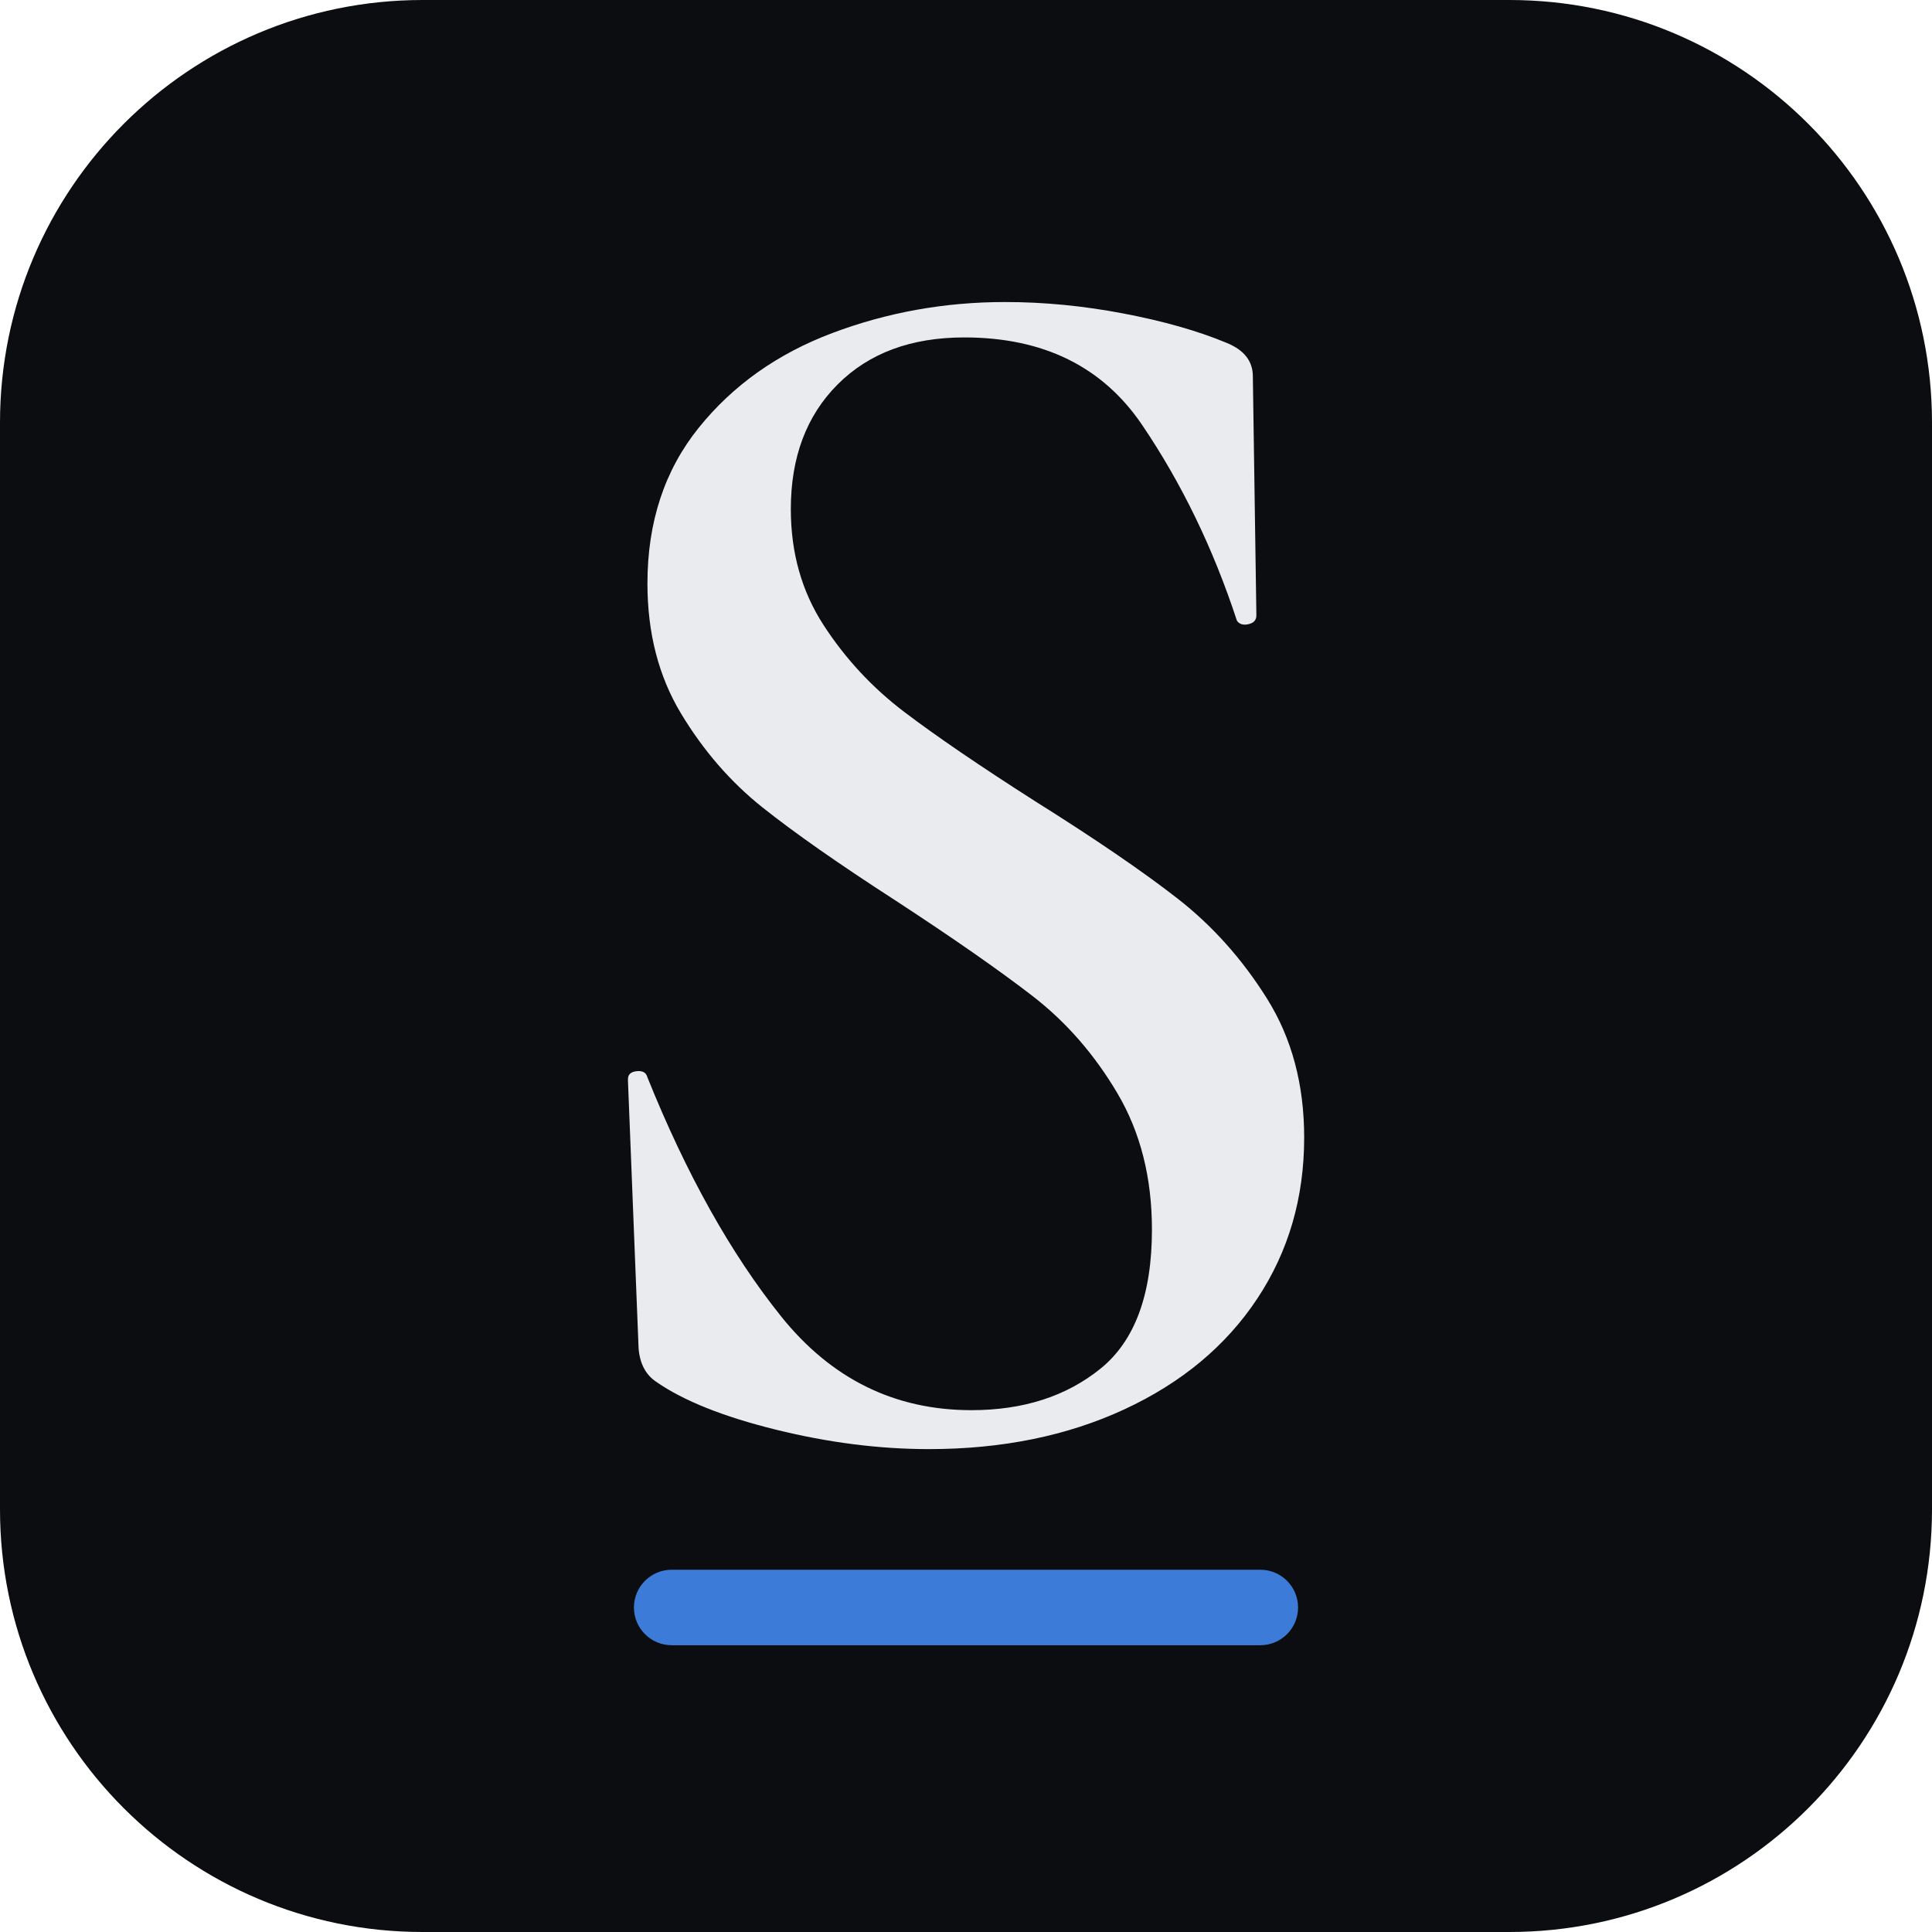
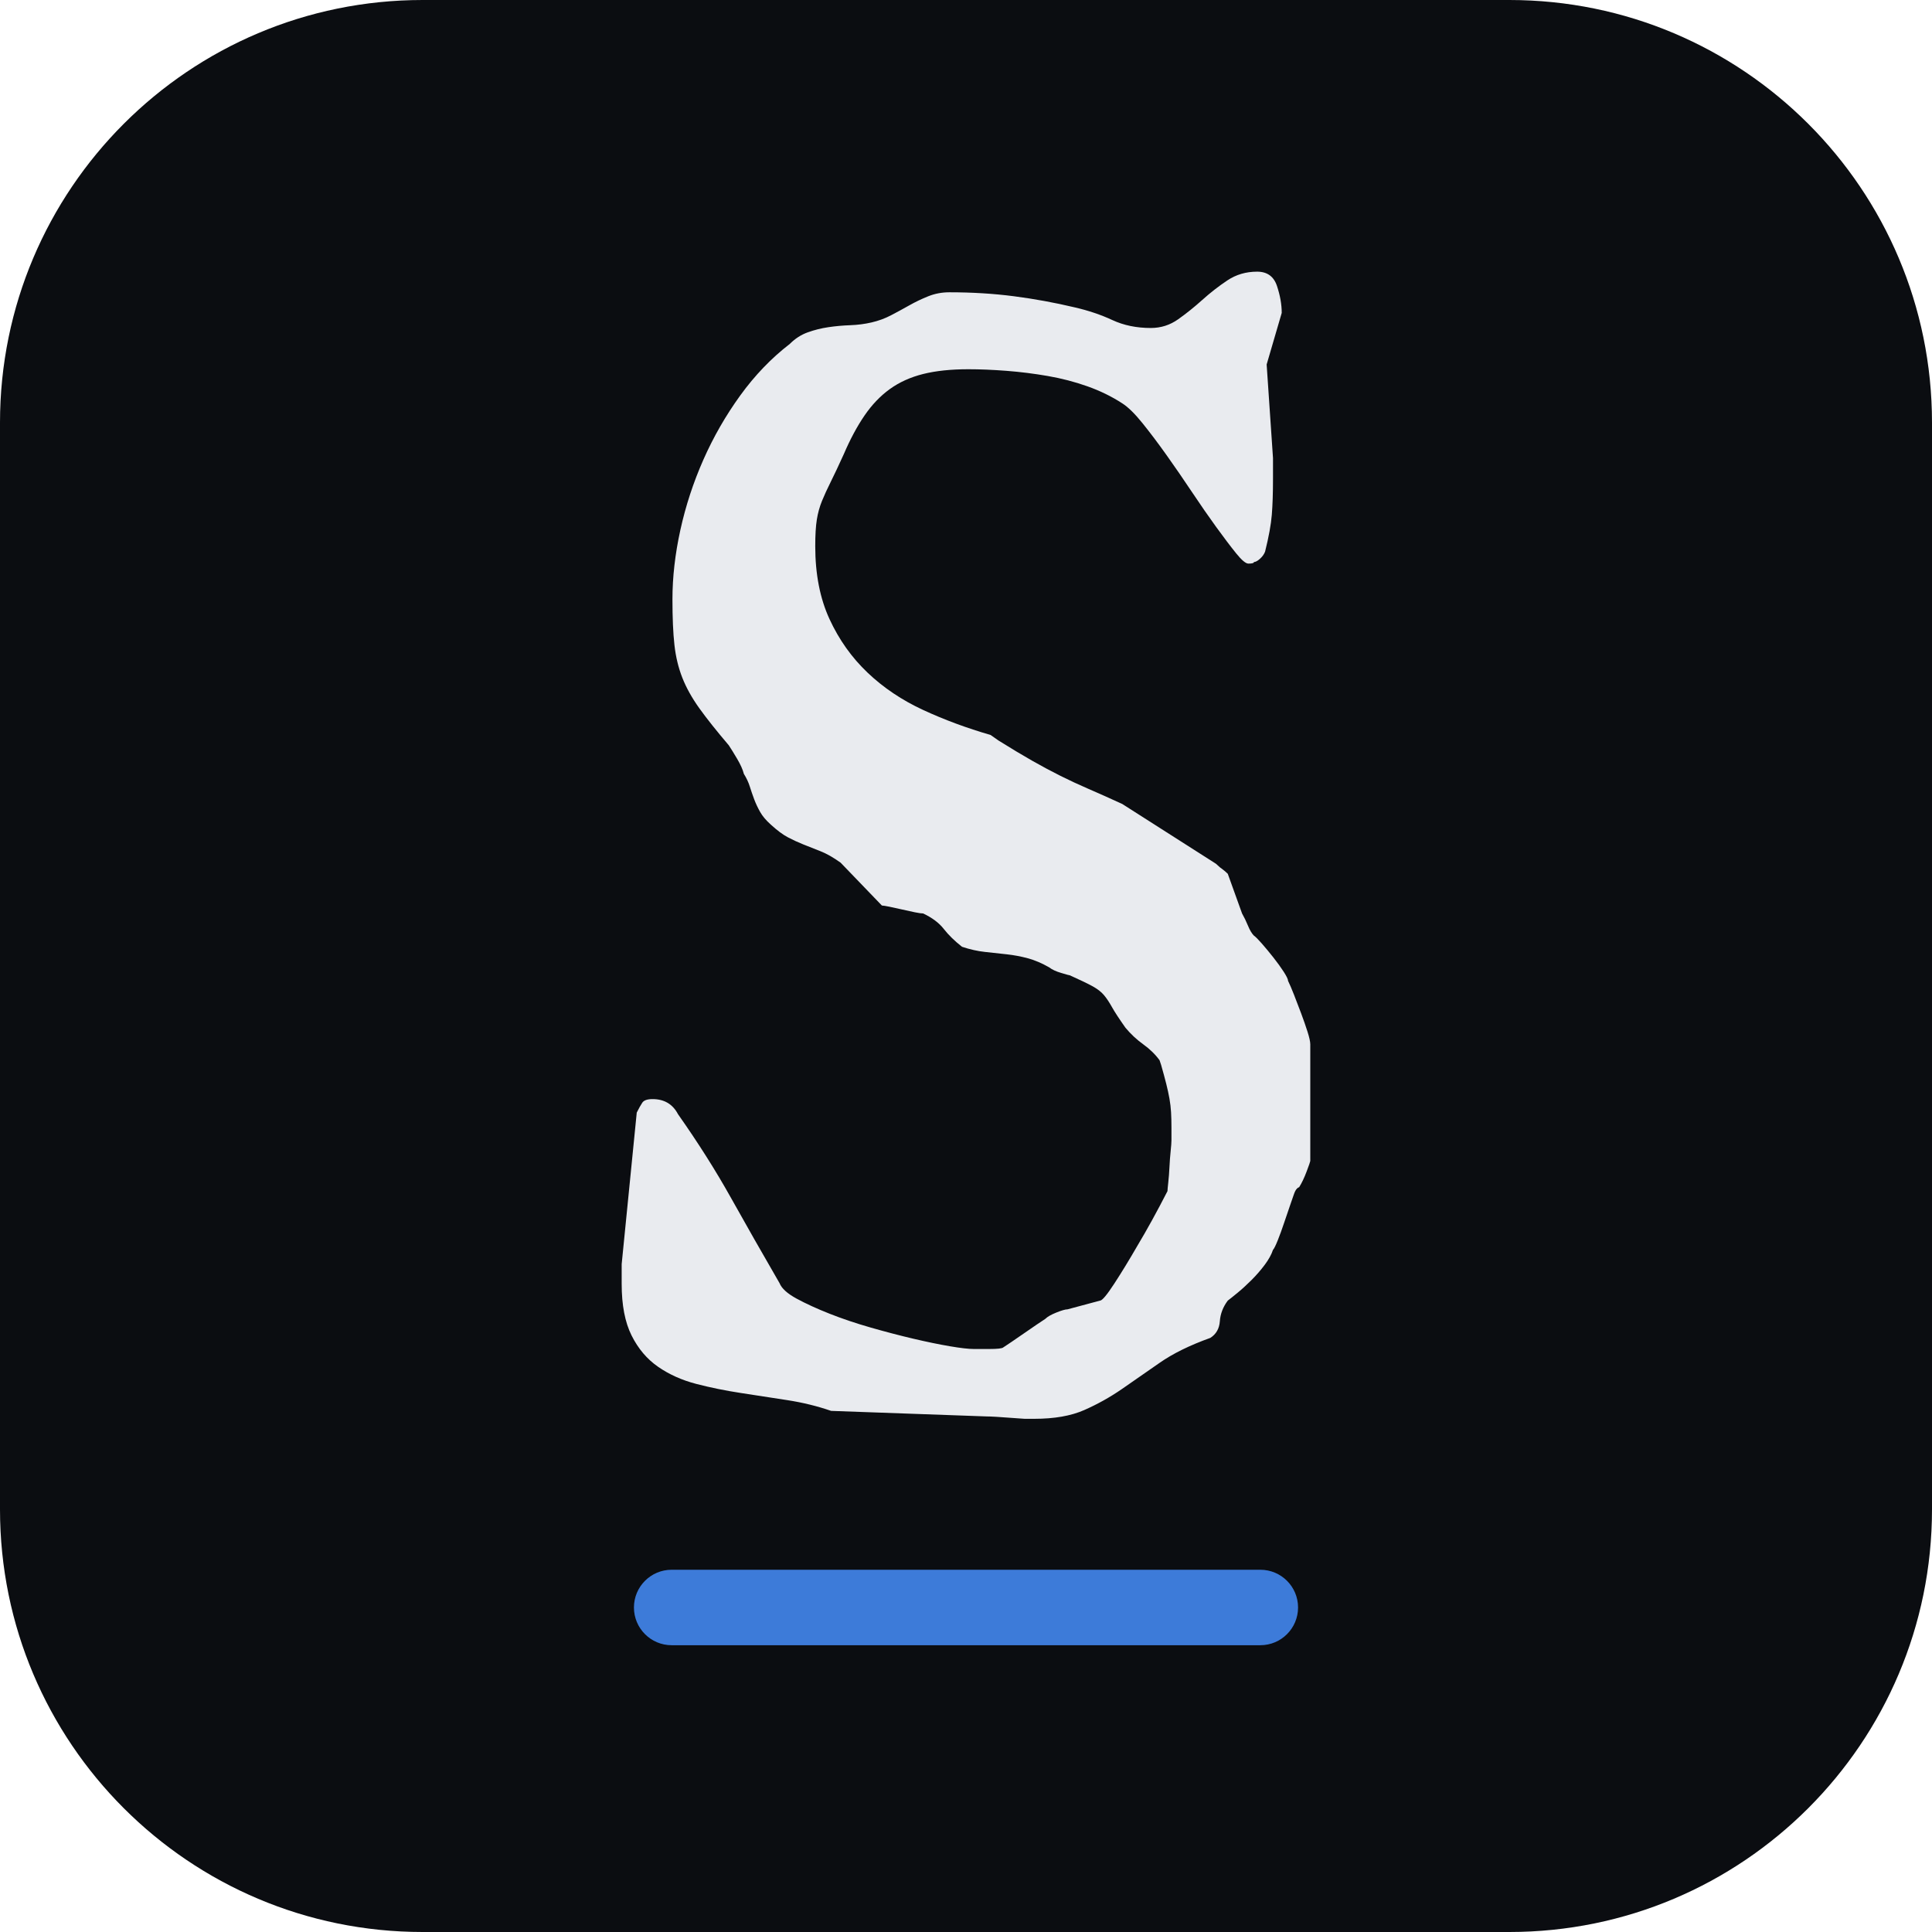
<svg xmlns="http://www.w3.org/2000/svg" viewBox="0 0 64 64">
  <rect width="64" height="64" rx="14" fill="#0B0D11" />
-   <path transform="translate(16.58 47.30) scale(0.05864 -0.05864)" fill="#E9EBEF" d="M302 354Q353 322 382.5 299.0Q412 276 433.0 242.5Q454 209 454 164Q454 113 427.5 73.0Q401 33 352.5 10.5Q304 -12 242 -12Q200 -12 155.5 -1.0Q111 10 88 26Q79 32 78 45L72 196V197Q72 201 77.0 201.5Q82 202 83 198Q116 116 158.5 63.0Q201 10 266 10Q310 10 339.0 33.5Q368 57 368 112Q368 156 348.5 189.0Q329 222 300.5 244.0Q272 266 223 298Q175 329 148.0 350.5Q121 372 102.0 403.5Q83 435 83 477Q83 529 112.0 565.0Q141 601 187.5 618.5Q234 636 285 636Q318 636 352.0 629.5Q386 623 410 613Q425 607 425 594L427 459Q427 455 422.5 454.0Q418 453 416 456Q396 517 362.5 566.5Q329 616 262 616Q217 616 190.5 589.5Q164 563 164 519Q164 482 182.5 453.5Q201 425 228.0 404.5Q255 384 302 354Z" />
+   <path transform="translate(18.36 47.00) scale(0.02628 -0.02628)" fill="#E9EBEF" d="M349 10Q323 19 294.0 23.5Q265 28 235.5 32.5Q206 37 179.0 44.0Q152 51 131.0 65.5Q110 80 97.5 105.0Q85 130 85 170V195L104 386Q108 394 111.0 398.5Q114 403 124 403Q146 403 156 384Q194 330 222.5 279.0Q251 228 284 171Q288 161 305.5 151.5Q323 142 347.0 132.5Q371 123 399.0 115.0Q427 107 452.5 101.0Q478 95 498.5 91.5Q519 88 529 88H548Q564 88 566 90Q569 92 576.5 97.0Q584 102 592.5 108.0Q601 114 608.5 119.0Q616 124 619 126Q623 130 633.0 134.0Q643 138 647 138L688 149Q692 149 706.0 170.5Q720 192 735 218Q753 248 773 287Q773 289 774.0 298.0Q775 307 775.5 317.5Q776 328 777.0 337.5Q778 347 778 351V367Q778 378 777.5 386.5Q777 395 775.5 403.5Q774 412 771.5 422.0Q769 432 765 446L763 452Q755 463 742.5 472.0Q730 481 720 493Q708 510 703.0 519.0Q698 528 693.0 534.0Q688 540 679.0 545.0Q670 550 650 559Q649 559 639.0 562.0Q629 565 624 569Q610 577 597.0 580.5Q584 584 570.5 585.5Q557 587 543.0 588.5Q529 590 514 595Q500 606 491.0 617.5Q482 629 465 637Q462 637 454.5 638.5Q447 640 438.5 642.0Q430 644 422.5 645.5Q415 647 413 647L361 701Q347 711 335.5 715.5Q324 720 314.0 724.0Q304 728 294.5 733.0Q285 738 273 749Q264 757 259.5 765.0Q255 773 252.0 781.0Q249 789 246.5 797.0Q244 805 239 813Q237 821 230.5 832.0Q224 843 220 849Q197 876 183.0 895.5Q169 915 161.5 934.0Q154 953 151.5 975.5Q149 998 149 1033Q149 1075 159.0 1120.5Q169 1166 188.0 1209.0Q207 1252 234.5 1290.0Q262 1328 297 1355Q307 1365 319.5 1369.5Q332 1374 345.5 1376.0Q359 1378 373.0 1378.5Q387 1379 400 1382Q413 1385 424.5 1391.0Q436 1397 447.5 1403.5Q459 1410 471.5 1415.0Q484 1420 498 1420Q541 1420 579.5 1415.0Q618 1410 656 1401Q682 1395 703.5 1385.0Q725 1375 752 1375Q771 1375 786.5 1386.0Q802 1397 817.0 1410.5Q832 1424 848.5 1435.0Q865 1446 886 1446Q905 1446 911.0 1428.0Q917 1410 917 1394L898 1329L906 1211V1185Q906 1158 904.5 1139.5Q903 1121 896 1093Q894 1088 889.5 1084.0Q885 1080 882 1080Q882 1078 875 1078Q870 1078 859.5 1091.0Q849 1104 834.5 1124.0Q820 1144 804.0 1168.0Q788 1192 772.0 1214.5Q756 1237 741.5 1255.0Q727 1273 716 1280Q696 1293 672.0 1301.5Q648 1310 622.0 1314.5Q596 1319 570.0 1321.0Q544 1323 522 1323Q489 1323 465.0 1317.0Q441 1311 423.0 1298.0Q405 1285 391.0 1264.5Q377 1244 365 1216Q355 1194 348.5 1181.0Q342 1168 337.5 1157.0Q333 1146 331.0 1133.5Q329 1121 329 1100Q329 1047 347.0 1008.0Q365 969 395.0 940.5Q425 912 465.0 893.5Q505 875 550 862L560 855Q584 840 602.5 829.5Q621 819 638.0 810.5Q655 802 673.5 794.0Q692 786 716 775L832 701Q834 700 836.5 697.5Q839 695 842 693Q846 690 849 687L867 637Q871 630 874.5 621.5Q878 613 882 609Q885 607 892.0 599.0Q899 591 906.5 581.5Q914 572 919.5 563.5Q925 555 925 552Q928 546 932.5 534.5Q937 523 941.5 511.0Q946 499 949.5 488.0Q953 477 953 472V325Q953 324 948.5 312.0Q944 300 939 292Q936 291 934 287Q933 285 932 282Q931 279 927.5 269.0Q924 259 920.0 247.0Q916 235 912.0 225.0Q908 215 906 213Q903 204 895.5 194.0Q888 184 879.0 175.0Q870 166 861.5 159.0Q853 152 849 149Q840 137 839.0 123.0Q838 109 827 102Q788 88 763.0 70.5Q738 53 715.5 37.5Q693 22 668.0 11.0Q643 0 605 0H593Q566 2 557.5 2.5Q549 3 545 3Z" />
  <rect x="21" y="52" width="22" height="2.5" rx="1.25" fill="#3D7BD9" />
</svg>
